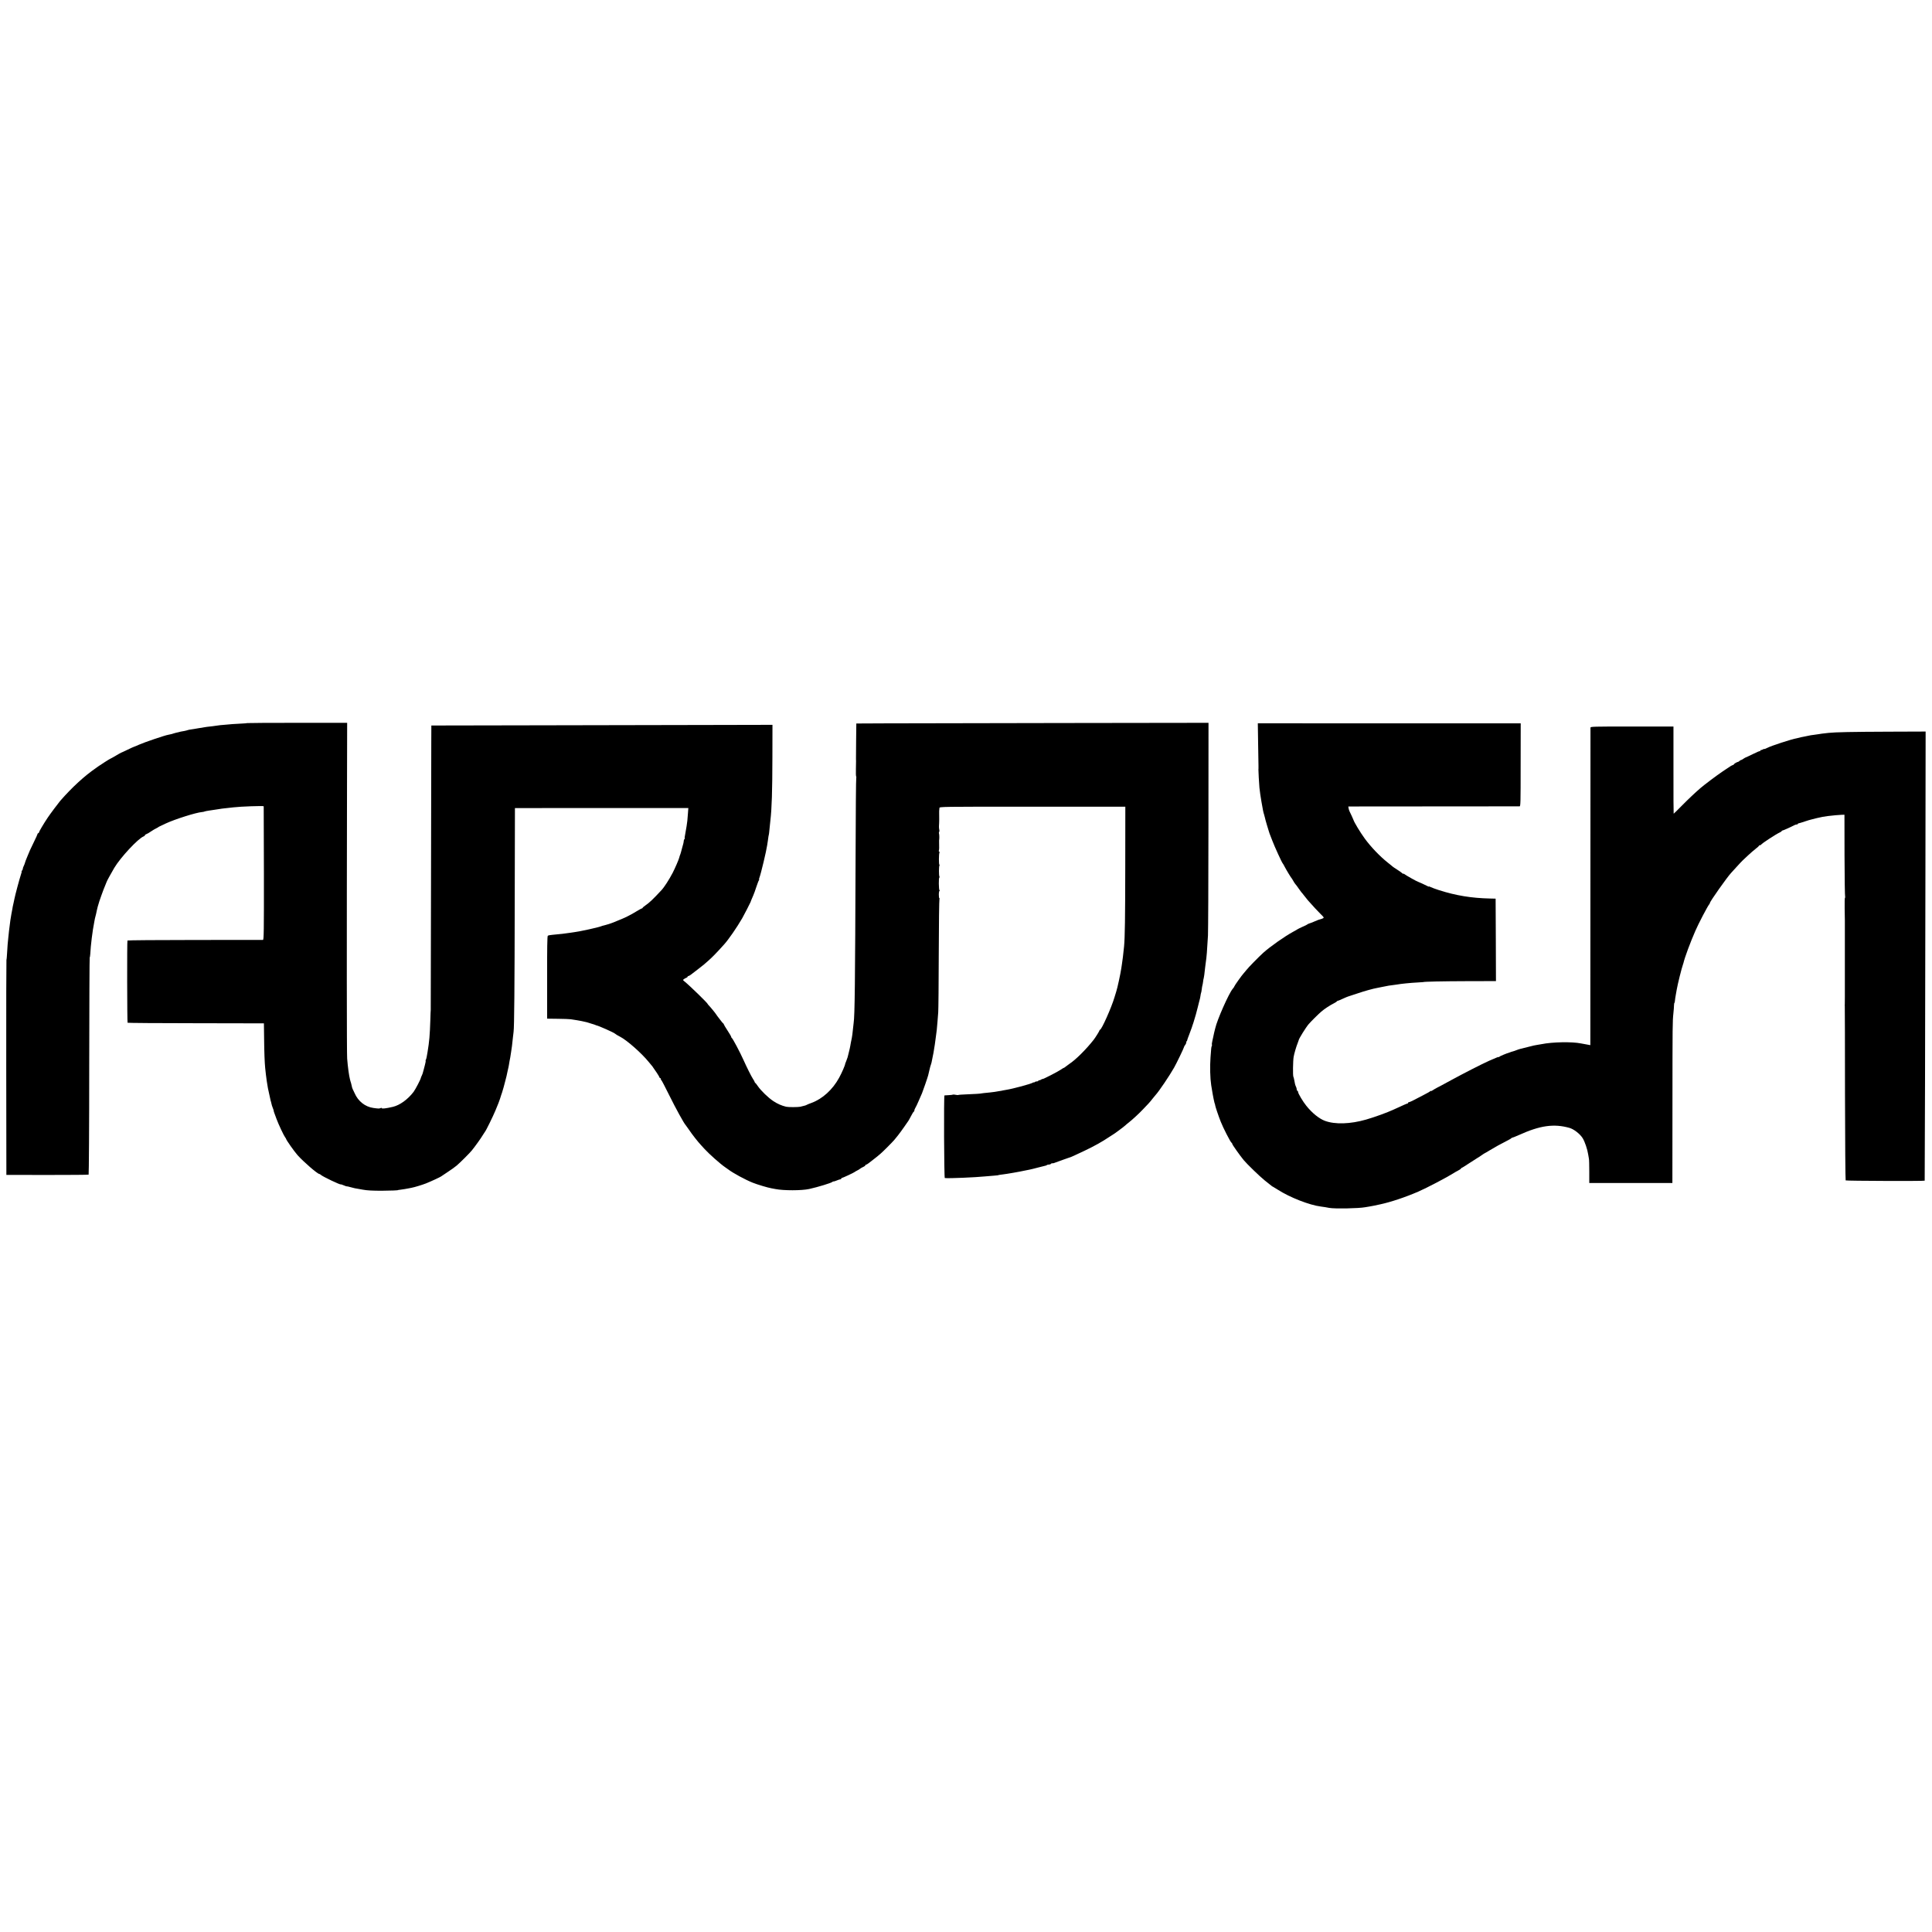
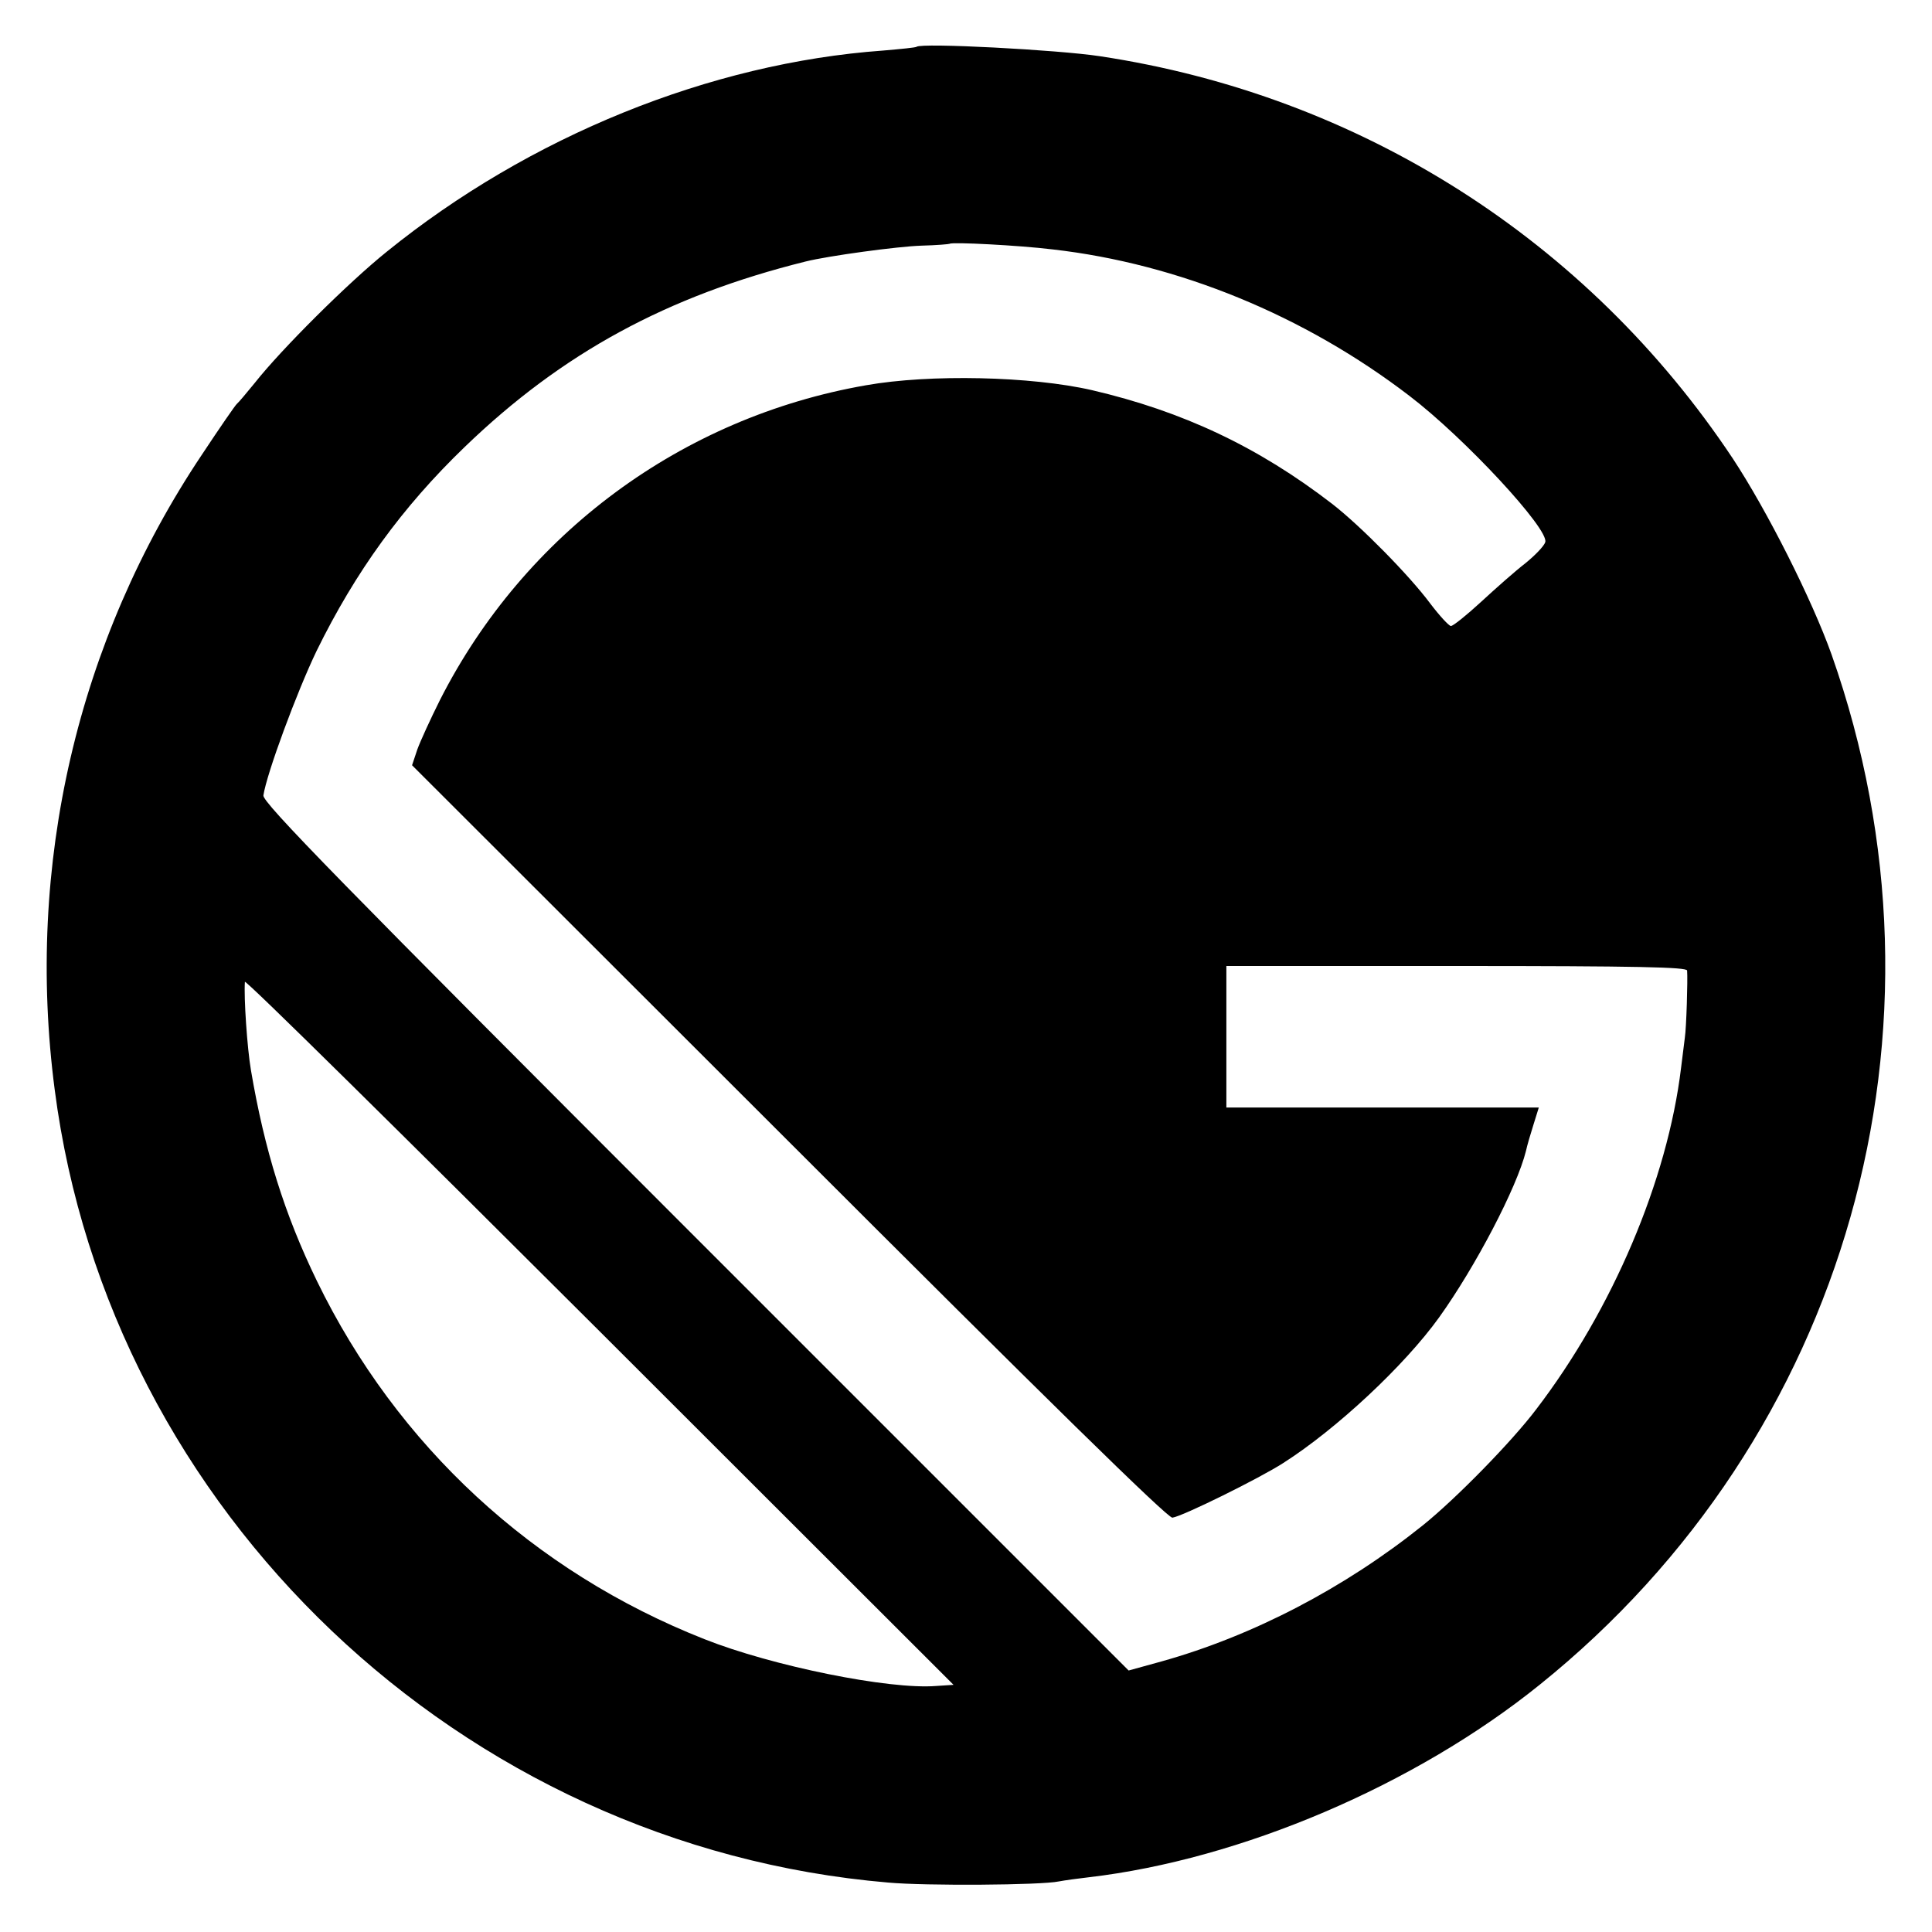
- <svg xmlns="http://www.w3.org/2000/svg" version="1.0" width="2880pt" height="2880pt" viewBox="0 0 2880 2880" preserveAspectRatio="xMidYMid meet">
-   <g transform="translate(0,2880) scale(0.1,-0.1)" fill="#000000" stroke="none">
-     <path d="M3685 18021 c-2 -2 -39 -5 -82 -7 -43 -2 -105 -5 -138 -8 -33 -3 -89 -8 -125 -11 -36 -2 -78 -7 -95 -10 -16 -3 -52 -7 -80 -11 -66 -7 -106 -12 -130 -17 -11 -3 -42 -8 -68 -11 -27 -4 -59 -10 -70 -12 -12 -3 -35 -6 -52 -8 -16 -2 -37 -6 -45 -9 -21 -8 -70 -18 -105 -23 -16 -3 -50 -11 -75 -18 -52 -16 -101 -29 -115 -30 -45 -7 -353 -111 -433 -147 -35 -16 -66 -29 -69 -29 -4 0 -48 -20 -100 -45 -51 -25 -95 -45 -97 -45 -2 0 -39 -20 -80 -45 -42 -25 -79 -45 -81 -45 -5 0 -150 -92 -177 -112 -9 -7 -26 -20 -39 -28 -168 -115 -357 -288 -532 -489 -25 -29 -153 -200 -184 -247 -62 -92 -133 -213 -133 -224 0 -6 -4 -10 -10 -10 -5 0 -10 -5 -10 -11 0 -6 -24 -58 -53 -117 -45 -90 -86 -182 -92 -202 -1 -3 -9 -23 -18 -44 -10 -22 -20 -51 -24 -65 -3 -13 -12 -36 -19 -50 -8 -14 -14 -33 -14 -42 0 -8 -5 -20 -12 -27 -7 -7 -9 -12 -6 -12 4 0 -2 -26 -13 -57 -19 -56 -84 -299 -94 -352 -3 -14 -7 -36 -10 -48 -3 -13 -7 -33 -10 -45 -3 -13 -8 -36 -10 -53 -3 -16 -10 -55 -16 -85 -5 -30 -12 -68 -14 -85 -1 -16 -6 -48 -9 -70 -3 -22 -8 -65 -12 -95 -3 -30 -8 -73 -10 -95 -9 -80 -12 -122 -18 -223 -3 -56 -7 -106 -10 -110 -2 -4 -4 -728 -3 -1607 l2 -1599 608 -1 c335 0 613 2 618 5 4 3 9 721 9 1617 1 886 4 1614 7 1617 3 3 7 29 9 58 6 126 33 345 59 473 3 14 7 37 10 53 3 15 11 45 17 67 5 22 12 51 14 65 3 14 8 34 11 45 4 11 8 25 9 30 5 28 77 229 99 278 13 32 25 59 25 62 1 8 70 135 113 207 92 155 356 439 438 470 11 4 19 11 19 17 0 5 8 12 18 15 19 7 43 21 87 51 17 12 44 27 60 35 17 8 32 17 35 20 3 3 16 10 30 16 14 7 50 23 80 38 137 64 453 164 541 171 14 1 30 4 35 7 5 3 32 9 59 13 71 10 86 13 120 18 59 10 111 17 165 22 30 3 71 7 90 10 104 13 449 25 451 16 1 -3 2 -453 3 -998 1 -878 -1 -993 -14 -994 -8 0 -465 0 -1015 -1 -550 0 -1002 -4 -1005 -8 -7 -11 -5 -1219 2 -1226 4 -3 462 -7 1019 -7 l1013 -2 3 -225 c2 -211 8 -359 16 -440 3 -19 7 -64 11 -100 6 -57 16 -121 30 -202 4 -21 33 -154 41 -188 2 -8 4 -15 5 -15 1 0 3 -11 6 -25 2 -14 11 -43 20 -65 9 -22 15 -41 14 -43 -1 -2 3 -17 10 -35 6 -18 21 -57 32 -87 28 -77 110 -251 128 -273 8 -10 15 -21 15 -25 1 -15 121 -186 170 -241 87 -98 298 -281 325 -281 5 0 15 -6 22 -13 27 -26 298 -155 298 -142 0 2 20 -4 45 -15 25 -11 45 -17 45 -15 0 2 21 -2 48 -10 46 -14 95 -24 139 -30 12 -2 34 -6 50 -9 62 -12 155 -17 293 -16 133 1 235 5 235 10 0 1 11 3 25 4 26 3 117 17 135 22 6 1 24 5 40 8 48 9 155 42 215 65 68 27 211 93 225 104 6 4 51 34 100 67 50 32 110 76 135 97 47 40 192 184 223 223 46 56 140 187 164 229 15 25 30 48 33 51 13 12 121 232 155 315 20 50 40 99 45 110 8 19 39 108 44 130 2 6 6 17 9 25 6 14 42 143 52 187 3 10 9 38 16 63 6 25 13 56 15 70 3 14 7 32 9 40 3 8 7 32 11 54 3 21 8 48 10 60 3 11 7 35 10 51 2 17 9 57 14 90 9 57 14 91 26 210 3 28 7 66 10 85 10 73 15 651 17 1970 l3 1364 1292 1 1293 0 -6 -80 c-3 -44 -7 -93 -9 -110 -3 -16 -8 -52 -11 -80 -4 -27 -13 -79 -20 -115 -8 -35 -11 -68 -9 -72 3 -4 1 -8 -3 -8 -5 0 -9 -10 -10 -22 -1 -13 -4 -32 -7 -43 -3 -11 -12 -44 -20 -73 -8 -29 -15 -56 -16 -60 -7 -24 -11 -34 -17 -49 -3 -10 -7 -23 -8 -28 -7 -30 -63 -159 -97 -225 -53 -102 -128 -218 -168 -260 -129 -139 -180 -187 -243 -230 -20 -14 -37 -28 -37 -32 0 -5 -4 -8 -9 -8 -5 0 -45 -22 -88 -48 -79 -50 -177 -98 -268 -133 -27 -11 -59 -24 -70 -29 -27 -12 -108 -38 -137 -44 -13 -2 -36 -9 -51 -15 -47 -18 -307 -75 -392 -86 -11 -1 -38 -5 -60 -9 -58 -10 -174 -23 -269 -31 -32 -2 -64 -9 -70 -14 -8 -7 -11 -180 -10 -623 l0 -613 159 -2 c87 -1 174 -4 194 -7 91 -14 109 -17 161 -27 30 -6 66 -14 80 -18 14 -5 45 -14 70 -22 25 -7 50 -15 55 -18 6 -3 12 -6 15 -6 30 -4 264 -108 280 -125 7 -7 39 -27 75 -45 100 -51 321 -246 425 -375 25 -30 47 -57 50 -60 3 -3 10 -12 15 -21 6 -9 29 -44 53 -77 23 -34 42 -66 42 -71 0 -6 5 -11 10 -11 6 0 10 -6 10 -14 0 -8 4 -16 9 -18 4 -2 58 -104 119 -228 95 -193 222 -423 242 -440 3 -3 25 -34 50 -70 45 -68 137 -185 180 -230 14 -15 37 -40 51 -56 66 -73 238 -226 309 -274 12 -8 32 -22 44 -31 73 -56 256 -155 366 -199 64 -26 230 -76 281 -84 19 -3 45 -8 59 -11 120 -24 390 -24 503 1 127 28 323 88 343 104 6 6 16 10 20 8 5 -1 26 6 48 15 21 9 45 17 52 17 8 0 14 5 14 10 0 6 4 10 9 10 11 0 184 81 191 89 3 3 19 13 35 21 17 8 32 17 35 20 9 9 44 30 68 40 12 5 22 14 22 20 0 5 4 9 8 8 4 -2 22 8 40 22 18 14 50 39 71 55 92 71 119 95 205 181 50 50 98 100 106 110 8 11 33 42 56 69 22 28 65 86 95 130 30 44 56 82 59 85 3 3 21 35 40 72 19 37 38 68 43 68 4 0 7 7 7 15 0 9 6 26 14 38 8 12 31 60 51 107 20 47 43 99 50 115 13 30 84 236 91 265 2 8 10 44 19 80 8 36 18 72 22 80 3 8 7 22 9 30 2 8 6 31 10 50 4 19 8 42 10 50 2 8 6 31 10 50 3 19 8 47 10 63 2 15 6 39 9 55 3 15 8 51 11 81 3 30 8 64 10 75 5 26 11 86 19 186 3 41 8 104 11 140 3 36 7 427 8 870 1 443 6 811 10 818 4 7 3 12 -1 12 -5 0 -8 25 -8 55 0 30 5 55 10 55 7 0 7 3 0 8 -12 8 -14 192 -2 192 5 0 5 5 1 12 -10 15 -9 151 0 167 4 6 4 11 -1 11 -9 0 -9 162 1 178 3 6 2 13 -4 17 -6 4 -8 10 -5 15 5 9 7 50 4 125 -1 17 0 33 1 38 4 18 2 85 -3 93 -3 6 -2 16 3 24 4 7 5 23 1 34 -3 12 -5 35 -4 51 4 36 5 176 3 190 -1 6 -1 21 0 35 1 14 3 34 4 45 1 20 8 20 1386 20 l1385 0 -1 -890 c-1 -779 -5 -1059 -18 -1195 -9 -96 -26 -233 -32 -265 -2 -10 -6 -37 -9 -60 -11 -76 -59 -300 -75 -345 -4 -14 -16 -52 -26 -85 -44 -151 -193 -485 -216 -485 -4 0 -8 -5 -8 -10 0 -9 -59 -104 -87 -140 -113 -144 -270 -300 -363 -360 -12 -8 -35 -25 -50 -37 -15 -13 -31 -23 -35 -23 -3 0 -21 -10 -38 -23 -39 -28 -277 -151 -277 -142 0 3 -10 -1 -23 -10 -13 -8 -27 -12 -30 -8 -4 3 -7 1 -7 -5 0 -7 -10 -12 -23 -12 -13 0 -28 -5 -35 -12 -7 -7 -12 -8 -12 -4 0 5 -6 4 -12 -2 -22 -18 -296 -92 -398 -108 -19 -3 -42 -7 -50 -9 -8 -3 -33 -7 -55 -10 -22 -4 -51 -8 -65 -11 -26 -4 -111 -14 -170 -19 -19 -2 -35 -4 -35 -5 0 -3 -119 -10 -228 -14 -59 -2 -110 -6 -113 -9 -3 -2 -20 -1 -39 3 -19 4 -36 5 -39 3 -3 -3 -31 -7 -63 -8 -32 -2 -61 -3 -64 -4 -11 -2 -6 -1231 5 -1232 63 -7 460 10 606 25 30 3 84 8 120 10 36 3 65 6 65 6 0 3 42 10 80 14 47 5 250 40 315 55 25 5 59 12 75 15 17 3 75 17 130 32 55 14 105 27 112 28 7 1 16 5 19 9 4 4 18 7 30 7 13 0 26 5 29 10 4 6 12 10 18 9 7 -1 19 0 27 3 8 3 69 25 135 49 66 24 122 44 125 44 6 1 35 15 199 92 134 63 270 139 359 200 35 23 65 43 67 43 6 0 168 121 180 134 6 6 30 27 55 46 52 41 157 138 209 194 20 22 55 59 78 82 22 24 51 57 63 75 13 17 34 43 47 57 50 54 205 284 275 407 36 63 148 296 148 307 0 6 7 19 16 29 8 9 16 26 17 38 1 11 4 21 7 21 4 0 7 6 7 13 1 6 15 48 33 92 17 44 33 87 35 95 2 8 8 26 13 40 5 14 11 30 12 35 3 14 6 24 21 70 7 22 14 45 15 50 9 35 14 56 28 107 8 31 17 67 20 80 2 12 7 30 10 38 3 8 8 32 11 54 3 21 7 41 9 45 3 4 7 27 10 52 3 25 7 52 10 60 3 7 7 32 10 54 2 22 7 47 10 55 4 14 11 64 21 160 3 19 7 51 9 70 13 81 20 180 33 405 3 66 7 806 7 1645 l1 1525 -2190 -3 c-1205 -2 -2386 -4 -2625 -5 l-435 -2 -3 -255 c-2 -140 -2 -264 -2 -275 1 -11 1 -24 1 -30 0 -5 -1 -58 -2 -116 -2 -58 0 -110 4 -116 4 -5 4 -13 1 -16 -4 -3 -8 -538 -10 -1189 -7 -1877 -12 -2357 -29 -2468 -3 -19 -7 -55 -9 -80 -3 -25 -7 -65 -10 -90 -6 -42 -8 -57 -22 -120 -3 -14 -7 -37 -9 -51 -2 -14 -11 -55 -20 -90 -9 -35 -18 -71 -20 -80 -2 -8 -11 -33 -20 -55 -9 -21 -16 -40 -16 -41 2 -16 -50 -136 -91 -210 -96 -176 -247 -313 -409 -373 -35 -13 -68 -26 -74 -30 -9 -7 -29 -12 -95 -28 -33 -7 -178 -8 -211 0 -67 16 -129 43 -191 84 -77 51 -184 155 -231 223 -17 26 -34 47 -39 49 -4 2 -8 8 -8 12 0 5 -11 26 -25 46 -23 34 -95 178 -140 279 -53 119 -164 328 -177 333 -4 2 -8 9 -8 15 0 7 -25 50 -55 95 -30 46 -55 88 -55 92 0 5 -3 10 -7 12 -5 2 -25 26 -45 53 -21 28 -41 55 -46 60 -5 6 -13 18 -18 26 -9 16 -86 110 -111 135 -7 7 -13 15 -13 17 0 13 -274 279 -344 335 -28 22 -29 23 -10 37 10 8 27 17 37 20 9 4 17 11 17 16 0 5 5 9 11 9 6 0 23 9 37 20 86 66 189 145 198 154 6 6 35 31 64 56 56 49 116 110 233 240 66 72 193 257 270 390 23 39 122 232 124 240 1 6 20 53 43 105 10 22 30 78 45 125 16 47 32 91 38 98 5 6 7 12 3 12 -3 0 -1 11 4 25 24 63 104 400 116 485 2 14 6 43 10 65 3 22 7 51 9 65 2 14 4 25 5 25 1 0 4 18 6 40 6 64 11 116 18 175 21 174 29 434 30 940 l1 485 -930 -2 c-512 -1 -1656 -3 -2542 -5 l-1613 -3 -1 -245 c0 -135 -2 -1089 -4 -2120 -2 -1031 -4 -1875 -4 -1875 -1 0 -4 -67 -6 -150 -8 -235 -15 -315 -42 -480 -8 -55 -19 -105 -24 -111 -5 -6 -7 -13 -4 -16 3 -2 -2 -31 -11 -64 -9 -32 -17 -63 -18 -69 -13 -52 -20 -73 -29 -90 -6 -11 -12 -25 -13 -32 -4 -25 -80 -170 -108 -208 -86 -114 -207 -201 -311 -225 -104 -24 -165 -31 -165 -18 0 5 -8 5 -17 0 -19 -9 -29 -9 -108 2 -122 17 -227 100 -279 221 -10 22 -22 48 -28 59 -5 10 -12 30 -14 45 -3 14 -8 35 -11 46 -4 11 -8 22 -8 25 -1 3 -5 16 -8 30 -14 54 -32 181 -42 310 -6 67 -7 1688 -2 4130 l2 875 -743 0 c-409 0 -745 -2 -747 -4z" />
-     <path d="M18755 17691 c6 -342 6 -344 4 -363 -1 -15 10 -218 15 -268 6 -56 16 -130 30 -210 21 -121 30 -168 39 -190 3 -8 8 -28 12 -45 3 -16 17 -68 31 -114 15 -47 27 -89 29 -95 1 -6 6 -20 10 -31 4 -11 23 -59 41 -106 34 -90 144 -330 155 -339 3 -3 17 -25 29 -50 23 -45 99 -171 110 -180 3 -3 11 -17 19 -32 8 -15 21 -36 30 -46 9 -9 32 -40 50 -67 19 -28 37 -52 40 -55 4 -3 22 -25 41 -50 19 -25 44 -56 56 -70 94 -106 137 -152 187 -202 54 -53 57 -57 38 -67 -11 -6 -28 -12 -38 -14 -20 -4 -37 -11 -98 -37 -22 -10 -51 -21 -65 -25 -14 -4 -27 -11 -30 -14 -3 -4 -34 -20 -70 -35 -36 -16 -70 -33 -76 -37 -6 -5 -36 -22 -66 -38 -126 -68 -342 -220 -448 -315 -73 -67 -223 -220 -250 -256 -14 -18 -32 -40 -41 -49 -23 -23 -139 -186 -139 -195 0 -5 -11 -21 -25 -37 -58 -70 -232 -462 -260 -589 -2 -8 -8 -35 -15 -60 -6 -25 -12 -54 -14 -65 -2 -11 -8 -40 -14 -64 -6 -25 -9 -49 -6 -53 3 -4 2 -13 -2 -20 -4 -6 -8 -25 -9 -42 -2 -17 -6 -74 -10 -126 -10 -139 -6 -311 10 -415 4 -22 8 -52 11 -67 13 -86 39 -213 44 -213 1 0 3 -9 4 -20 4 -25 48 -157 83 -245 34 -88 144 -303 160 -313 7 -4 13 -14 13 -21 0 -11 114 -172 170 -240 51 -61 238 -242 310 -300 47 -37 93 -74 103 -82 9 -8 19 -14 22 -14 2 0 35 -20 72 -44 180 -116 474 -231 645 -252 24 -3 52 -7 63 -9 11 -2 38 -7 60 -11 85 -15 438 -8 535 10 14 3 41 7 60 10 31 5 78 14 160 32 160 34 379 107 575 192 124 54 427 213 520 272 17 11 49 30 73 42 23 12 42 26 42 30 0 4 4 8 8 8 5 0 59 34 121 75 62 41 115 75 117 75 2 0 27 16 54 35 27 19 52 35 54 35 2 0 35 19 72 42 94 56 155 90 244 135 41 21 77 41 78 45 2 5 8 8 14 8 6 0 51 19 102 41 313 142 520 171 751 106 67 -19 158 -90 198 -154 32 -53 70 -164 82 -243 4 -25 9 -54 11 -65 3 -11 5 -96 5 -190 l0 -170 619 0 620 0 1 1170 c1 1223 1 1231 14 1360 5 44 9 97 9 117 1 21 3 38 6 38 3 0 7 15 8 33 1 17 7 55 12 82 5 28 12 66 15 85 14 81 73 318 92 370 3 8 7 20 8 25 19 83 102 307 178 480 45 105 184 370 205 393 6 7 12 18 12 23 0 21 256 383 314 445 6 6 43 46 81 89 39 43 79 86 91 97 11 10 49 45 83 78 34 32 84 75 111 96 28 21 50 42 50 46 0 4 6 8 14 8 8 0 16 4 18 8 6 16 224 159 281 184 15 7 27 16 27 20 0 4 5 8 12 8 10 0 123 51 180 81 10 5 25 9 33 9 8 0 15 4 15 8 0 5 6 9 13 9 6 1 47 12 89 27 42 14 87 28 100 30 13 3 50 12 83 21 63 15 109 24 160 30 71 9 173 18 210 19 l40 1 1 -607 c1 -334 5 -611 9 -617 3 -6 3 -11 -2 -11 -4 0 -7 -73 -5 -162 2 -90 3 -170 3 -178 0 -8 0 -244 0 -525 0 -280 0 -557 0 -615 0 -58 0 -109 -1 -115 -2 -5 -1 -14 0 -20 1 -5 3 -591 3 -1302 1 -710 6 -1295 10 -1299 8 -8 1176 -12 1178 -4 2 8 8 2347 11 4625 l3 2070 -550 -2 c-546 -2 -795 -7 -897 -18 -92 -10 -122 -14 -148 -19 -14 -3 -45 -7 -70 -10 -25 -2 -65 -9 -90 -15 -25 -5 -57 -12 -73 -15 -15 -2 -35 -7 -45 -10 -9 -3 -28 -7 -42 -10 -93 -17 -383 -112 -452 -147 -21 -11 -38 -17 -38 -14 0 3 -10 0 -22 -7 -13 -7 -26 -11 -30 -10 -5 1 -8 -3 -8 -10 0 -6 -3 -9 -6 -5 -3 3 -49 -16 -102 -43 -54 -26 -101 -49 -107 -50 -5 -1 -22 -11 -37 -21 -14 -10 -30 -19 -35 -19 -5 0 -15 -6 -21 -12 -7 -7 -16 -13 -20 -14 -15 -1 -62 -28 -62 -34 0 -4 -8 -10 -17 -14 -21 -6 -28 -11 -153 -95 -92 -62 -274 -199 -334 -251 -86 -75 -163 -147 -272 -257 -67 -68 -123 -123 -125 -123 -2 0 -4 293 -3 650 l0 650 -618 0 c-582 0 -618 -1 -619 -17 0 -10 -1 -1079 -1 -2375 l-1 -2358 -26 5 c-14 3 -41 8 -60 11 -18 3 -43 8 -55 10 -133 27 -423 22 -586 -11 -19 -4 -48 -9 -65 -11 -16 -1 -75 -14 -130 -29 -55 -14 -109 -27 -120 -30 -18 -4 -32 -9 -90 -31 -11 -4 -26 -8 -33 -10 -8 -1 -21 -6 -30 -10 -9 -4 -19 -8 -22 -8 -27 -6 -137 -52 -142 -60 -4 -6 -8 -8 -8 -4 0 6 -22 -2 -140 -54 -106 -47 -383 -189 -565 -288 -106 -58 -189 -103 -220 -118 -16 -8 -42 -24 -57 -34 -16 -11 -28 -16 -28 -11 0 4 -4 3 -8 -2 -4 -6 -47 -31 -97 -56 -49 -26 -117 -61 -150 -78 -33 -17 -65 -31 -72 -31 -7 0 -13 -4 -13 -10 0 -5 -4 -10 -9 -10 -8 0 -48 -17 -206 -90 -102 -47 -273 -109 -410 -149 -235 -68 -465 -75 -615 -19 -86 32 -190 116 -276 223 -51 62 -124 186 -124 208 0 9 -4 17 -10 17 -5 0 -10 9 -10 21 0 11 -5 29 -11 40 -11 22 -17 45 -26 99 -3 19 -9 42 -13 50 -9 17 -6 235 4 295 8 48 40 157 61 208 8 20 15 39 15 42 -1 16 105 188 147 237 31 37 145 150 189 188 51 43 125 92 194 127 19 10 37 21 38 26 2 4 7 7 12 7 4 0 39 14 77 32 37 17 73 32 78 33 6 2 64 21 131 43 114 39 244 75 308 86 16 3 52 10 80 16 84 17 99 20 147 25 25 3 54 7 65 9 59 11 198 25 314 31 41 2 75 5 75 5 0 7 304 13 653 14 l432 1 -2 614 -3 615 -85 2 c-275 6 -506 44 -760 125 -52 17 -107 37 -122 45 -16 8 -28 12 -28 9 0 -4 -12 0 -27 9 -33 17 -126 60 -133 61 -12 1 -187 99 -202 113 -10 8 -18 11 -18 7 0 -5 -10 1 -22 12 -13 11 -45 34 -73 51 -27 17 -57 37 -65 44 -8 7 -41 35 -75 61 -118 94 -252 235 -341 357 -66 90 -160 246 -169 280 -2 8 -46 103 -57 124 -6 11 -12 32 -15 47 l-4 27 1268 1 c697 0 1275 1 1285 1 15 0 16 50 16 619 l1 618 -1960 0 -1959 1 5 -327z" />
+ <svg xmlns="http://www.w3.org/2000/svg" version="1.0" width="512pt" height="512pt" viewBox="0 0 512 512" preserveAspectRatio="xMidYMid meet">
+   <g transform="translate(0,512) scale(0.1,-0.1)" fill="#000000" stroke="none">
+     <path d="M2429 4996 c-2 -2 -42 -6 -89 -10 -458 -33 -937 -227 -1315 -533 -102 -82 -279 -258 -350 -348 -22 -27 -43 -52 -47 -55 -4 -3 -46 -64 -93 -135 -330 -493 -468 -1088 -390 -1683 145 -1119 1077 -2005 2209 -2101 98 -9 405 -7 452 3 16 3 52 8 79 11 403 47 865 244 1195 510 816 656 1123 1740 774 2730 -52 146 -171 382 -262 520 -385 579 -988 962 -1677 1066 -111 17 -474 36 -486 25z m361 -537 c333 -38 667 -175 945 -388 147 -112 372 -355 360 -388 -3 -10 -27 -35 -53 -56 -26 -20 -78 -66 -117 -102 -38 -35 -74 -64 -80 -64 -5 0 -30 27 -55 60 -55 74 -185 206 -260 264 -196 151 -396 245 -636 301 -161 37 -430 43 -599 13 -488 -85 -905 -393 -1129 -834 -25 -50 -52 -109 -60 -131 l-14 -42 999 -998 c681 -681 1004 -998 1016 -996 28 4 232 105 294 145 141 90 321 258 413 386 96 134 206 344 230 441 3 14 12 45 20 70 l14 45 -414 0 -414 0 0 187 0 188 610 0 c481 0 610 -3 611 -12 2 -24 -2 -153 -6 -178 -2 -14 -6 -50 -10 -80 -36 -298 -182 -641 -384 -905 -65 -86 -213 -237 -300 -307 -207 -166 -450 -293 -693 -361 l-87 -24 -1148 1148 c-946 946 -1147 1152 -1145 1171 9 59 89 275 141 383 103 210 227 381 392 540 259 250 538 401 904 492 60 15 244 40 307 42 40 1 74 4 75 5 6 5 183 -4 273 -15z m-309 -3807 c-125 -10 -435 53 -614 124 -454 179 -815 513 -1027 949 -86 177 -139 347 -175 559 -10 59 -19 192 -16 234 1 7 423 -410 939 -925 l939 -938 -46 -3z" />
  </g>
</svg>
